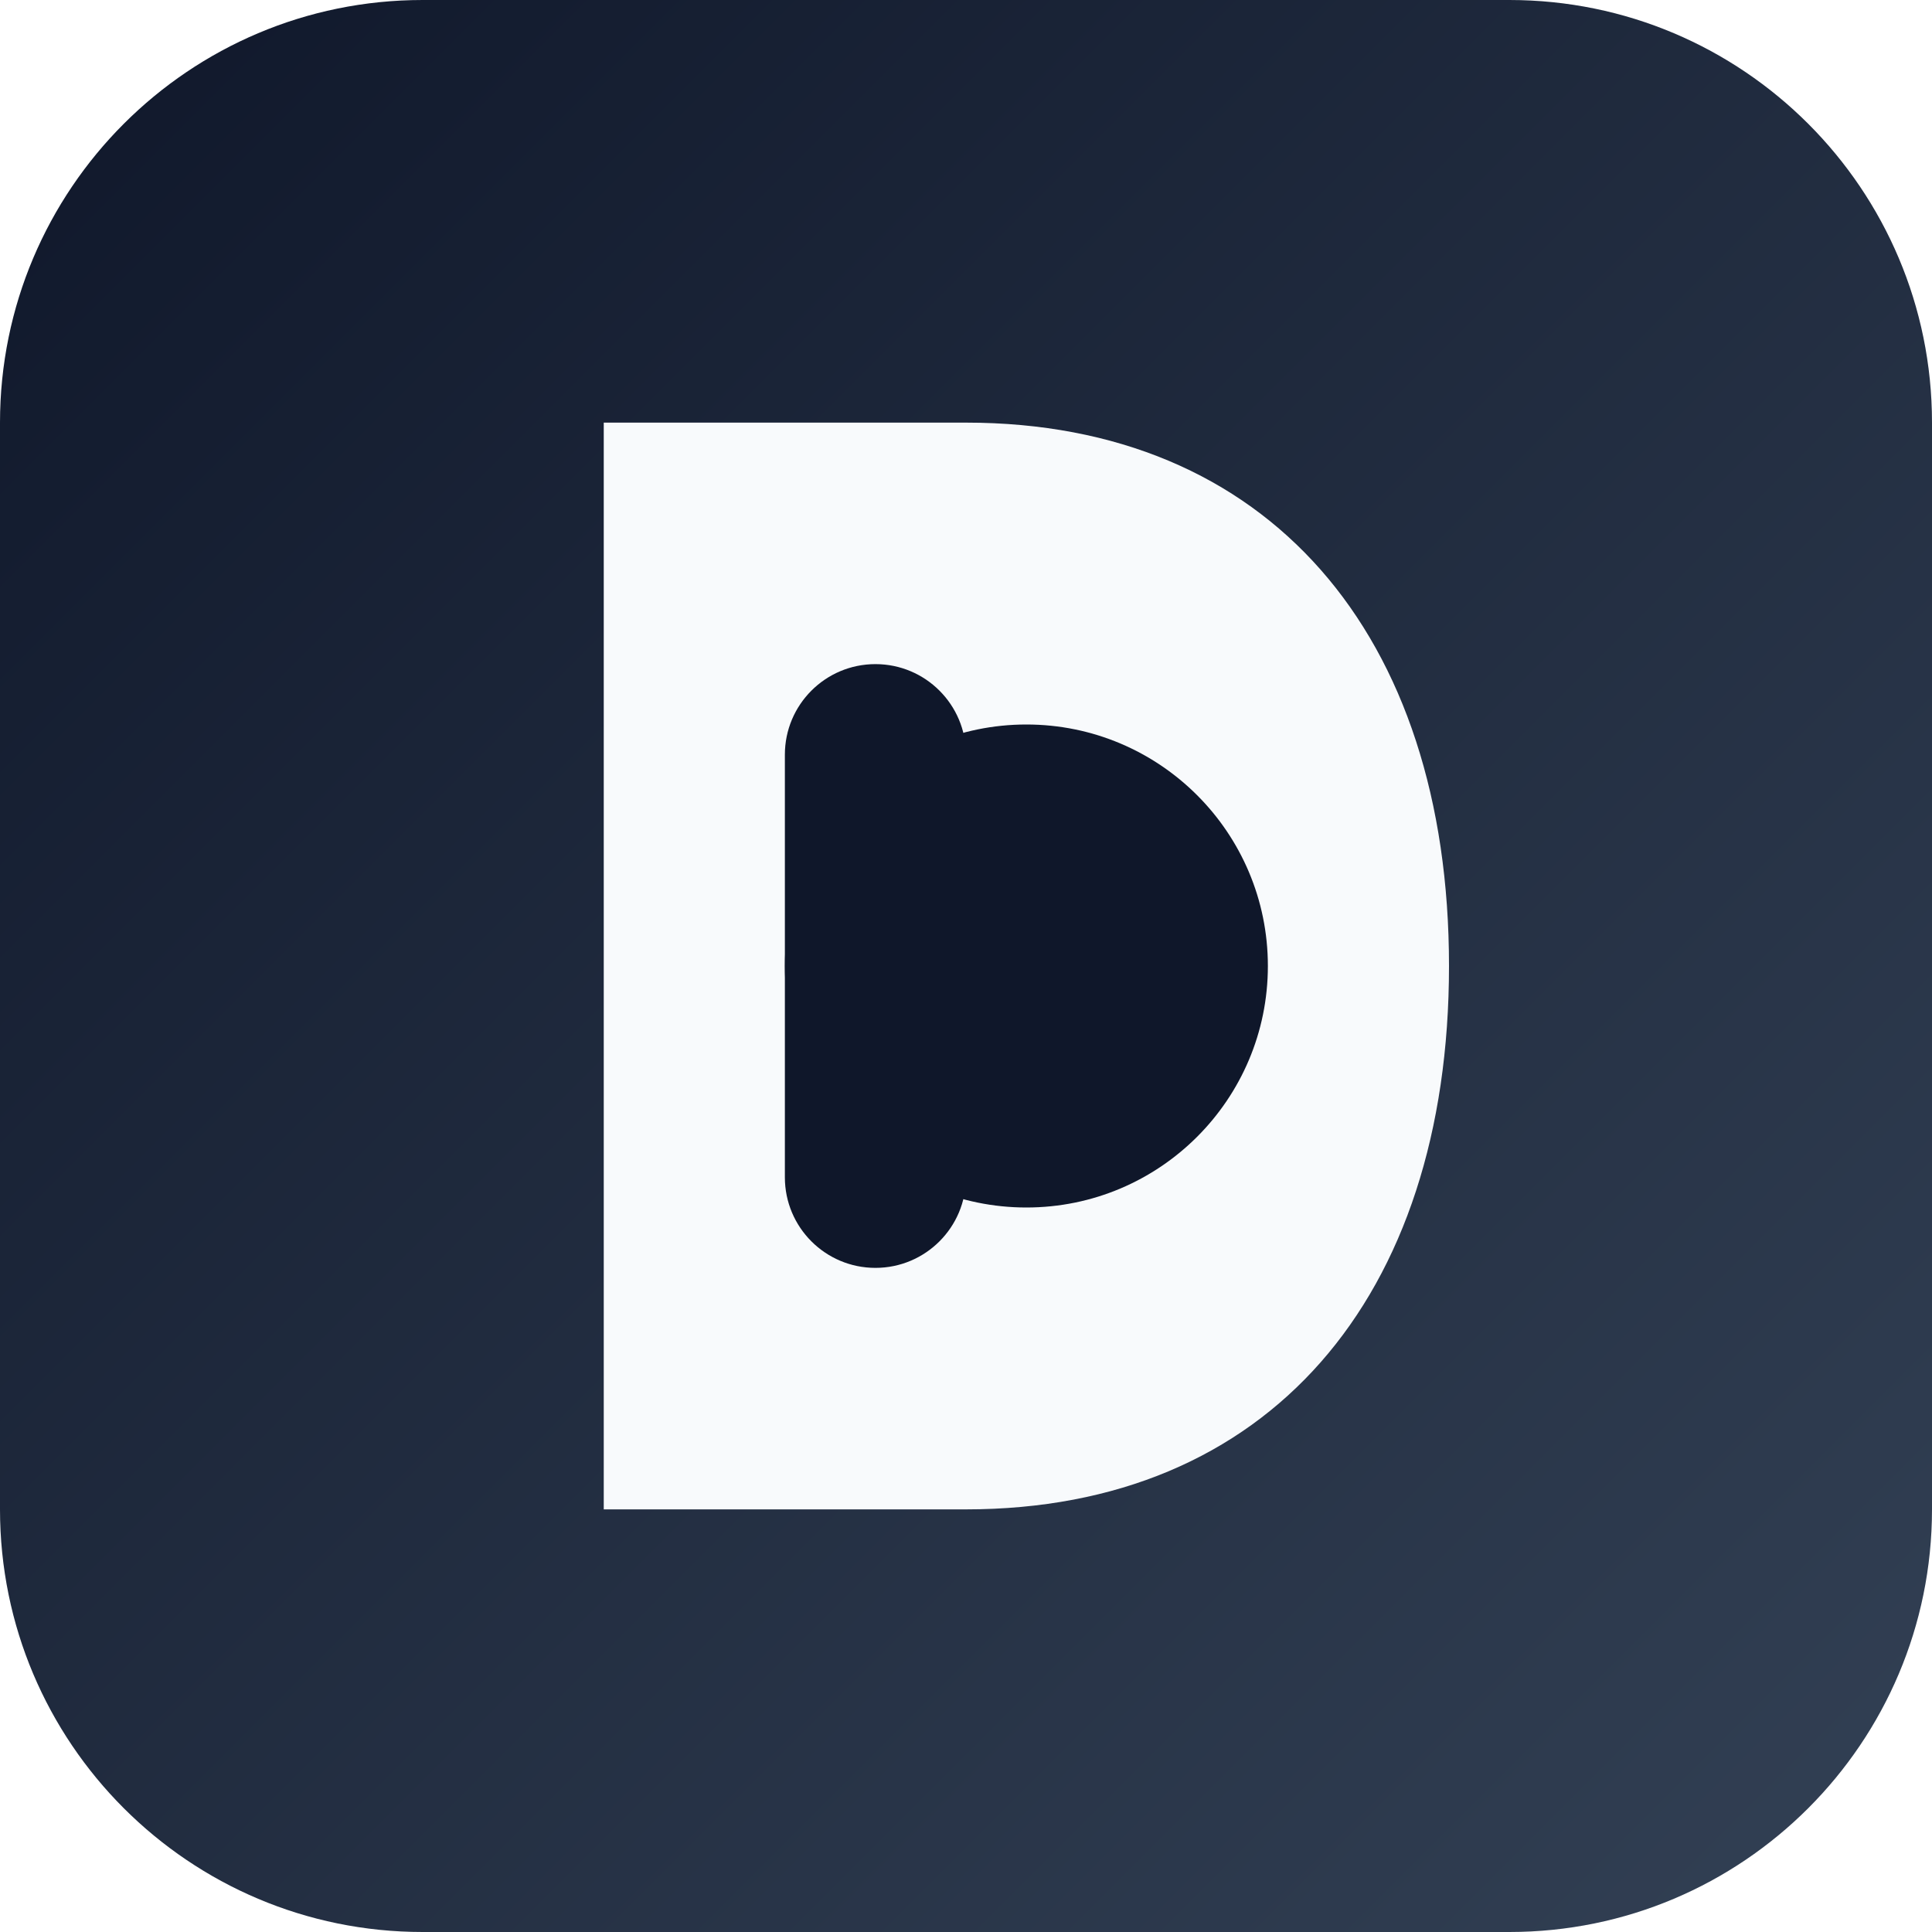
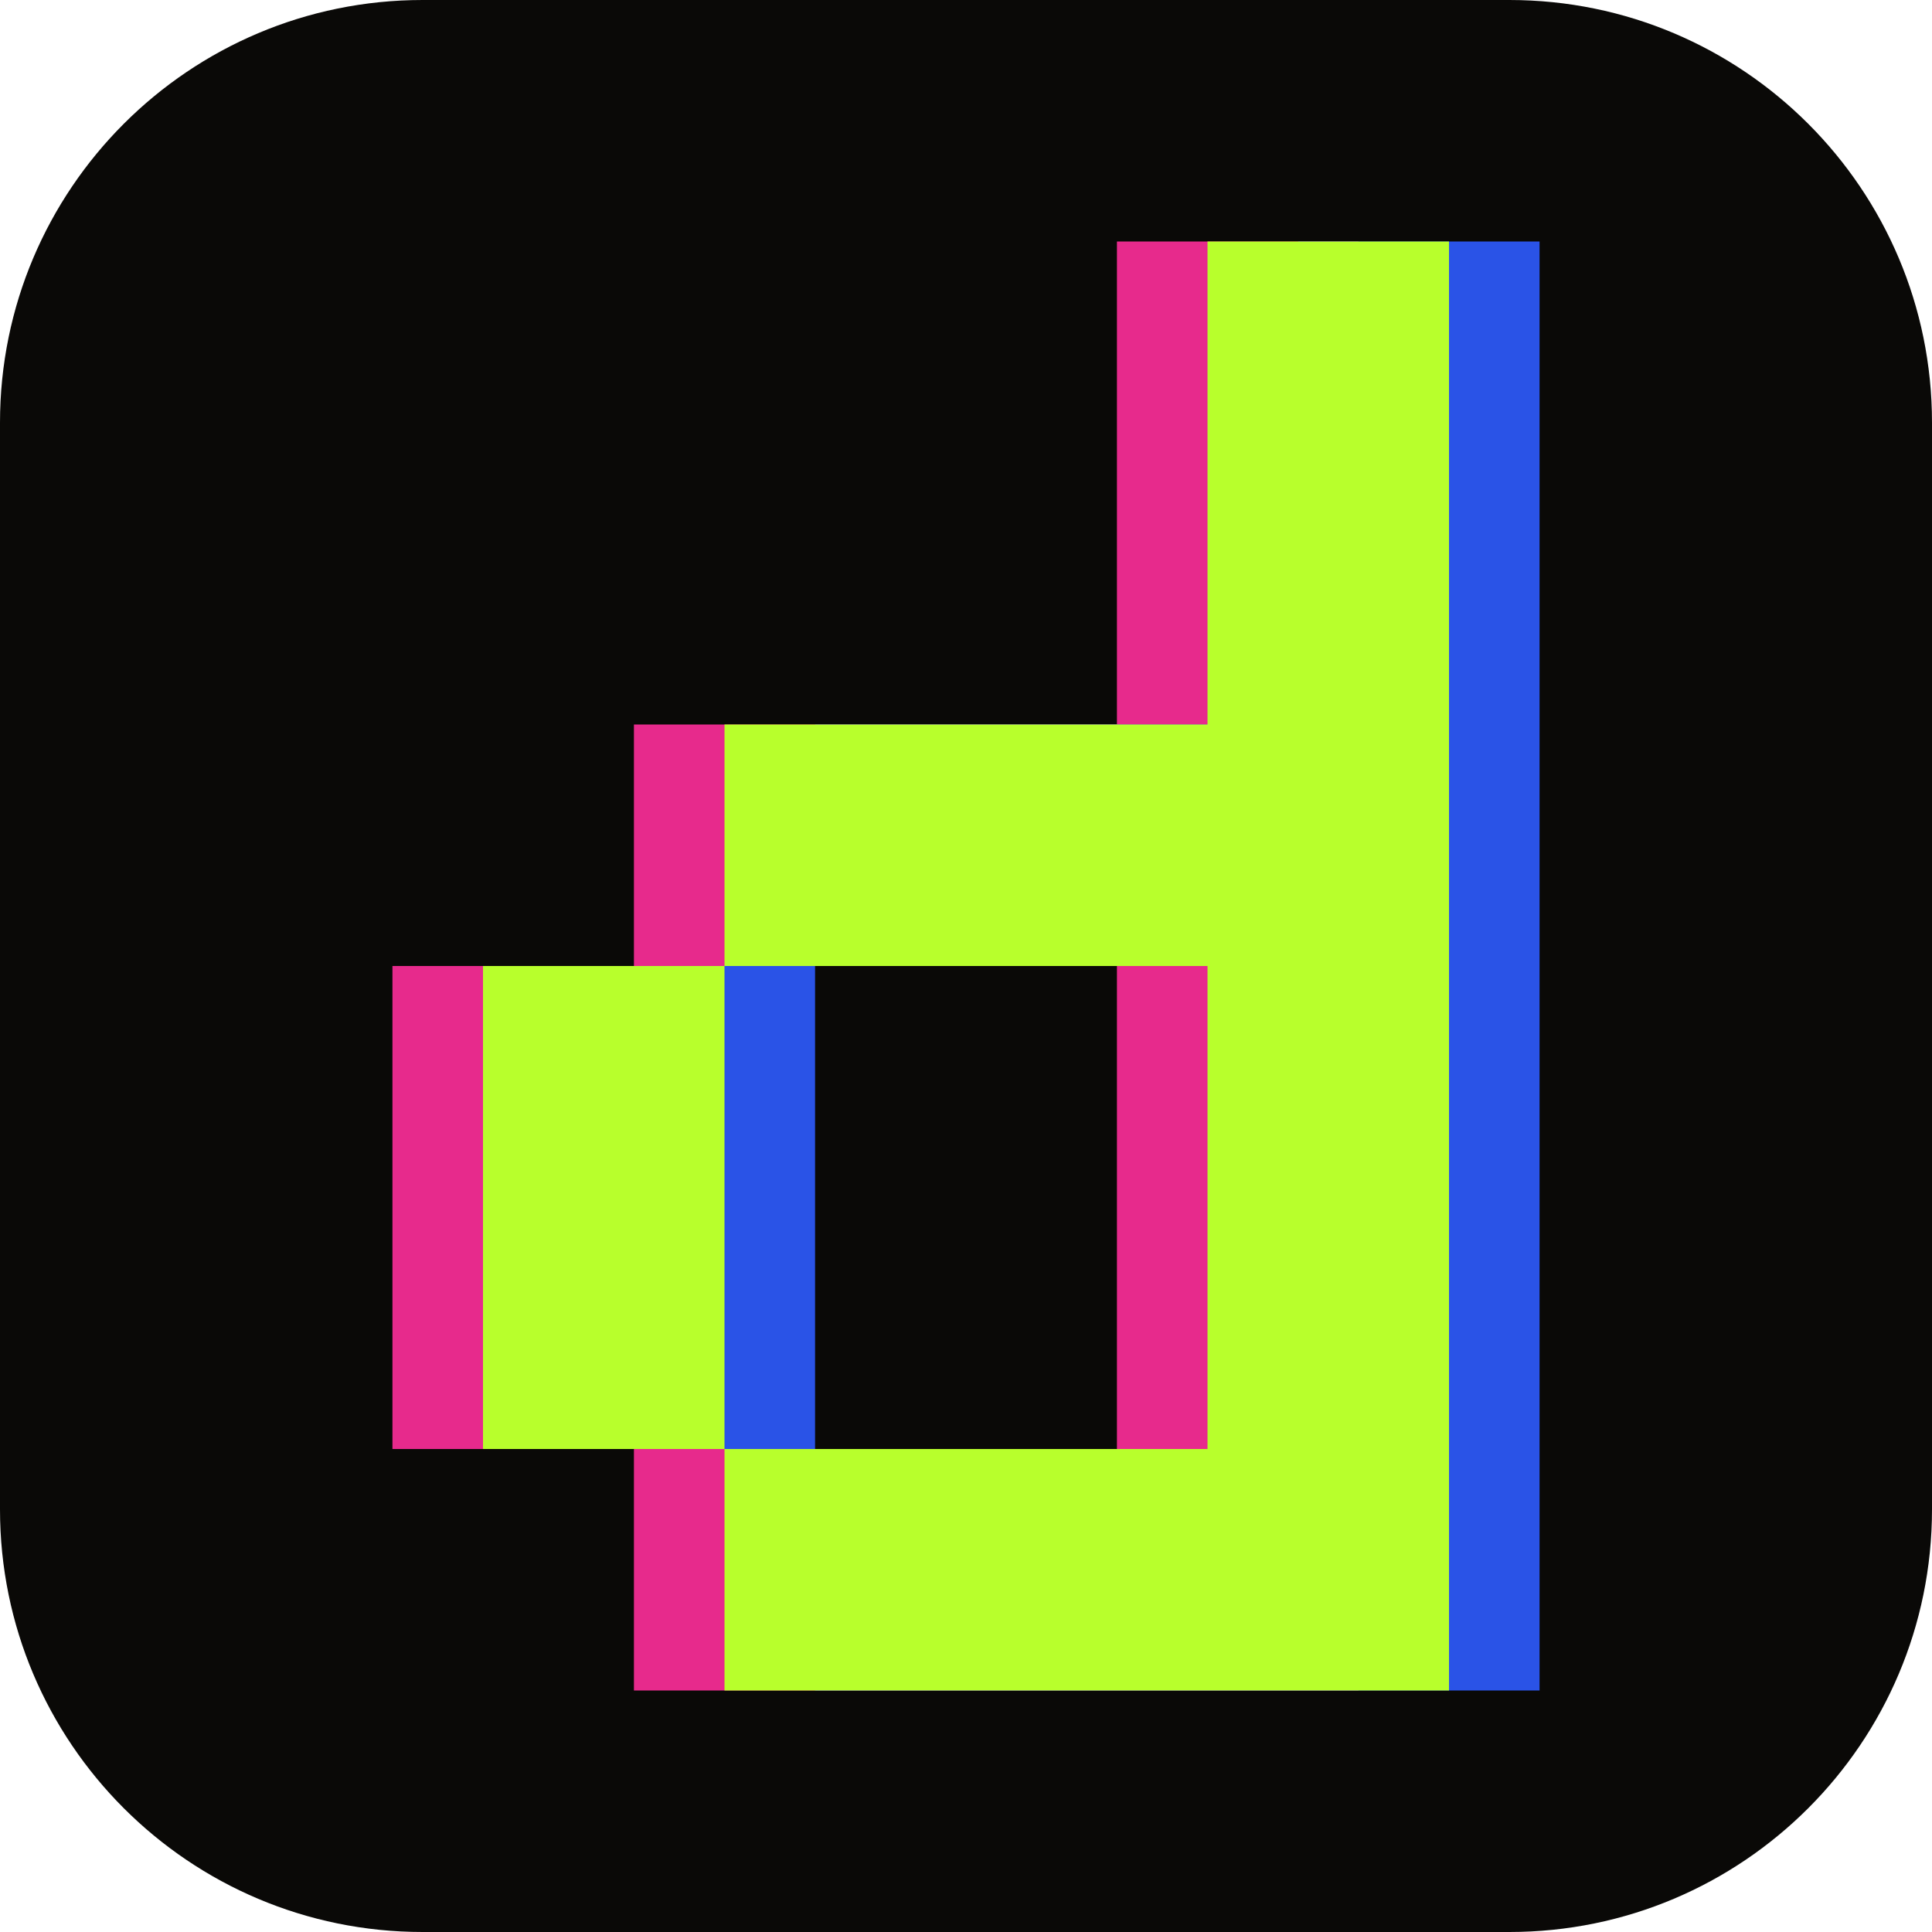
- <svg xmlns="http://www.w3.org/2000/svg" viewBox="0 0 64 64" role="img" aria-label="DB monogram">
-   <defs>
-     <linearGradient id="g" x1="0" y1="0" x2="1" y2="1">
-       <stop offset="0%" stop-color="#0f172a" />
-       <stop offset="100%" stop-color="#334155" />
-     </linearGradient>
-   </defs>
-   <rect width="64" height="64" rx="14" fill="url(#g)" />
-   <path d="M20 14h12c10 0 16 7 16 18s-6 18-16 18H20z" fill="#f8fafc" />
-   <rect x="26" y="22" width="6" height="20" rx="3" fill="#0f172a" />
-   <circle cx="34" cy="32" r="8" fill="#0f172a" />
+ <svg xmlns="http://www.w3.org/2000/svg" viewBox="0 0 64 64" role="img" aria-label="darjs">
+   <rect width="64" height="64" rx="14" fill="#0a0907" />
+   <path id="d" d="M40 8h8v48H24v-8h-8V32h8v-8h16zM24 32v16h16V32z" fill-rule="evenodd" />
+   <use href="#d" x="-3" fill="#ff2e9a" opacity="0.9" />
+   <use href="#d" x="3" fill="#2d5bff" opacity="0.9" />
+   <use href="#d" fill="#b8ff2c" />
</svg>
